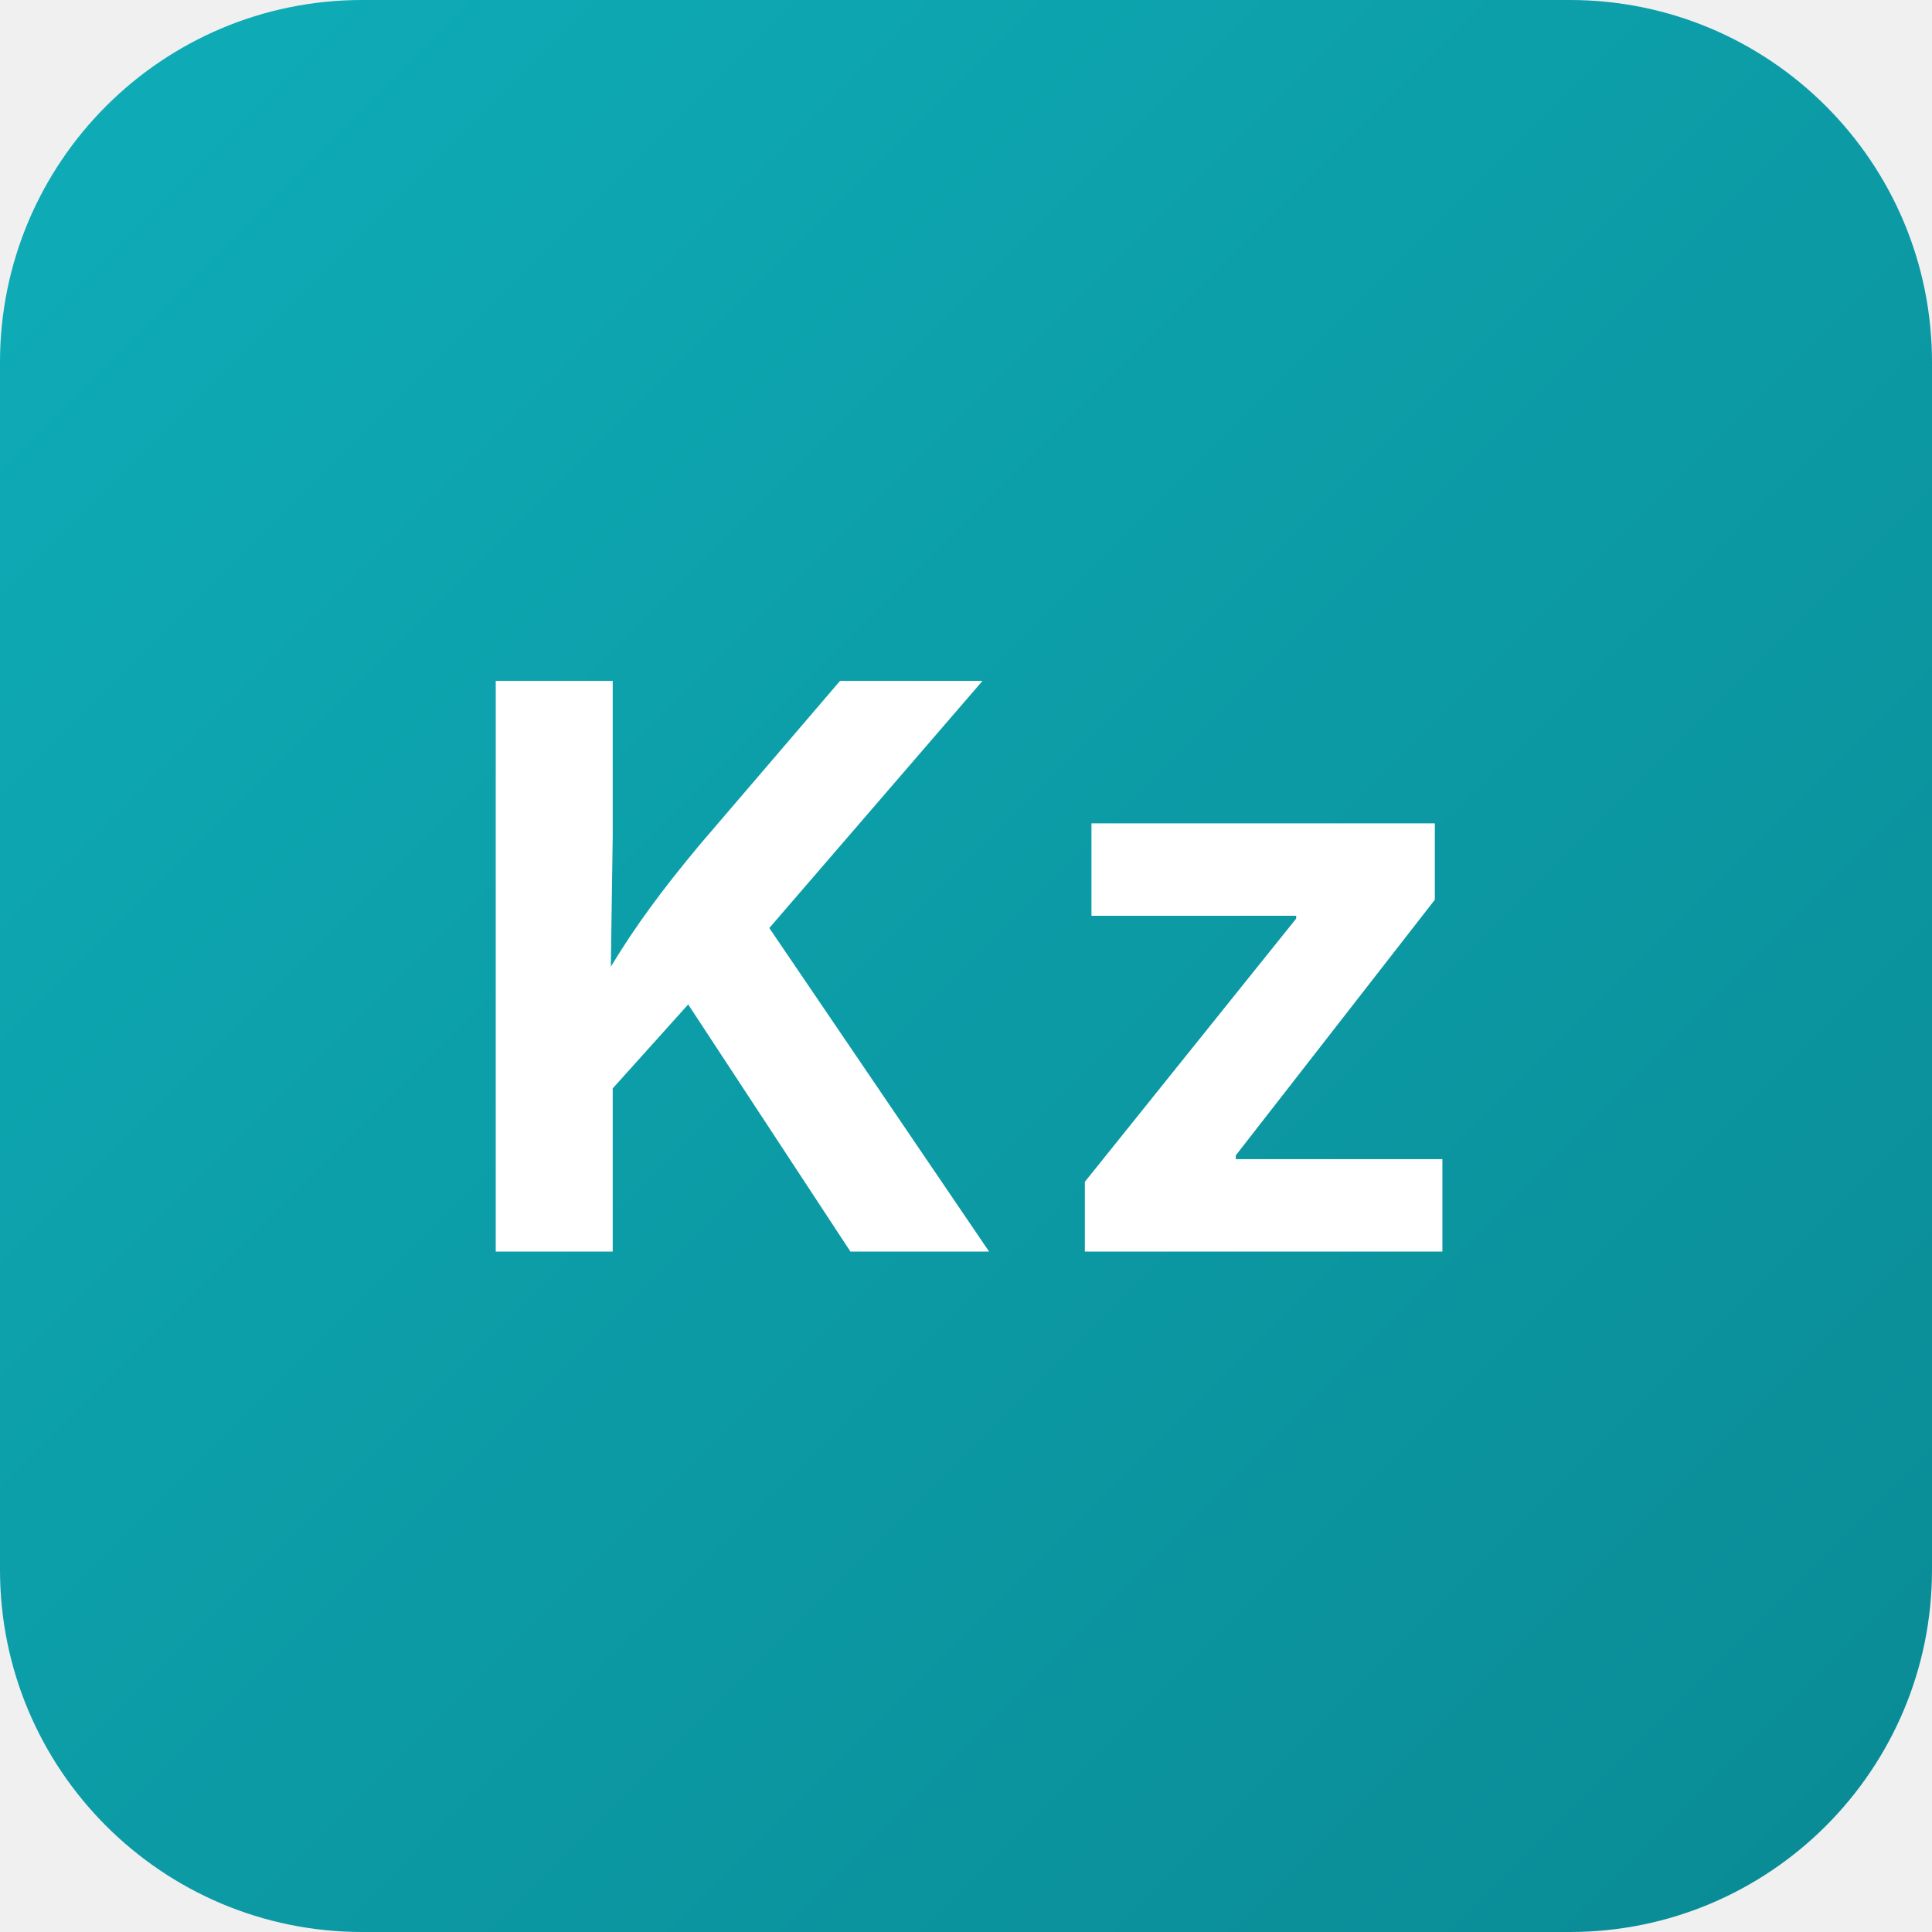
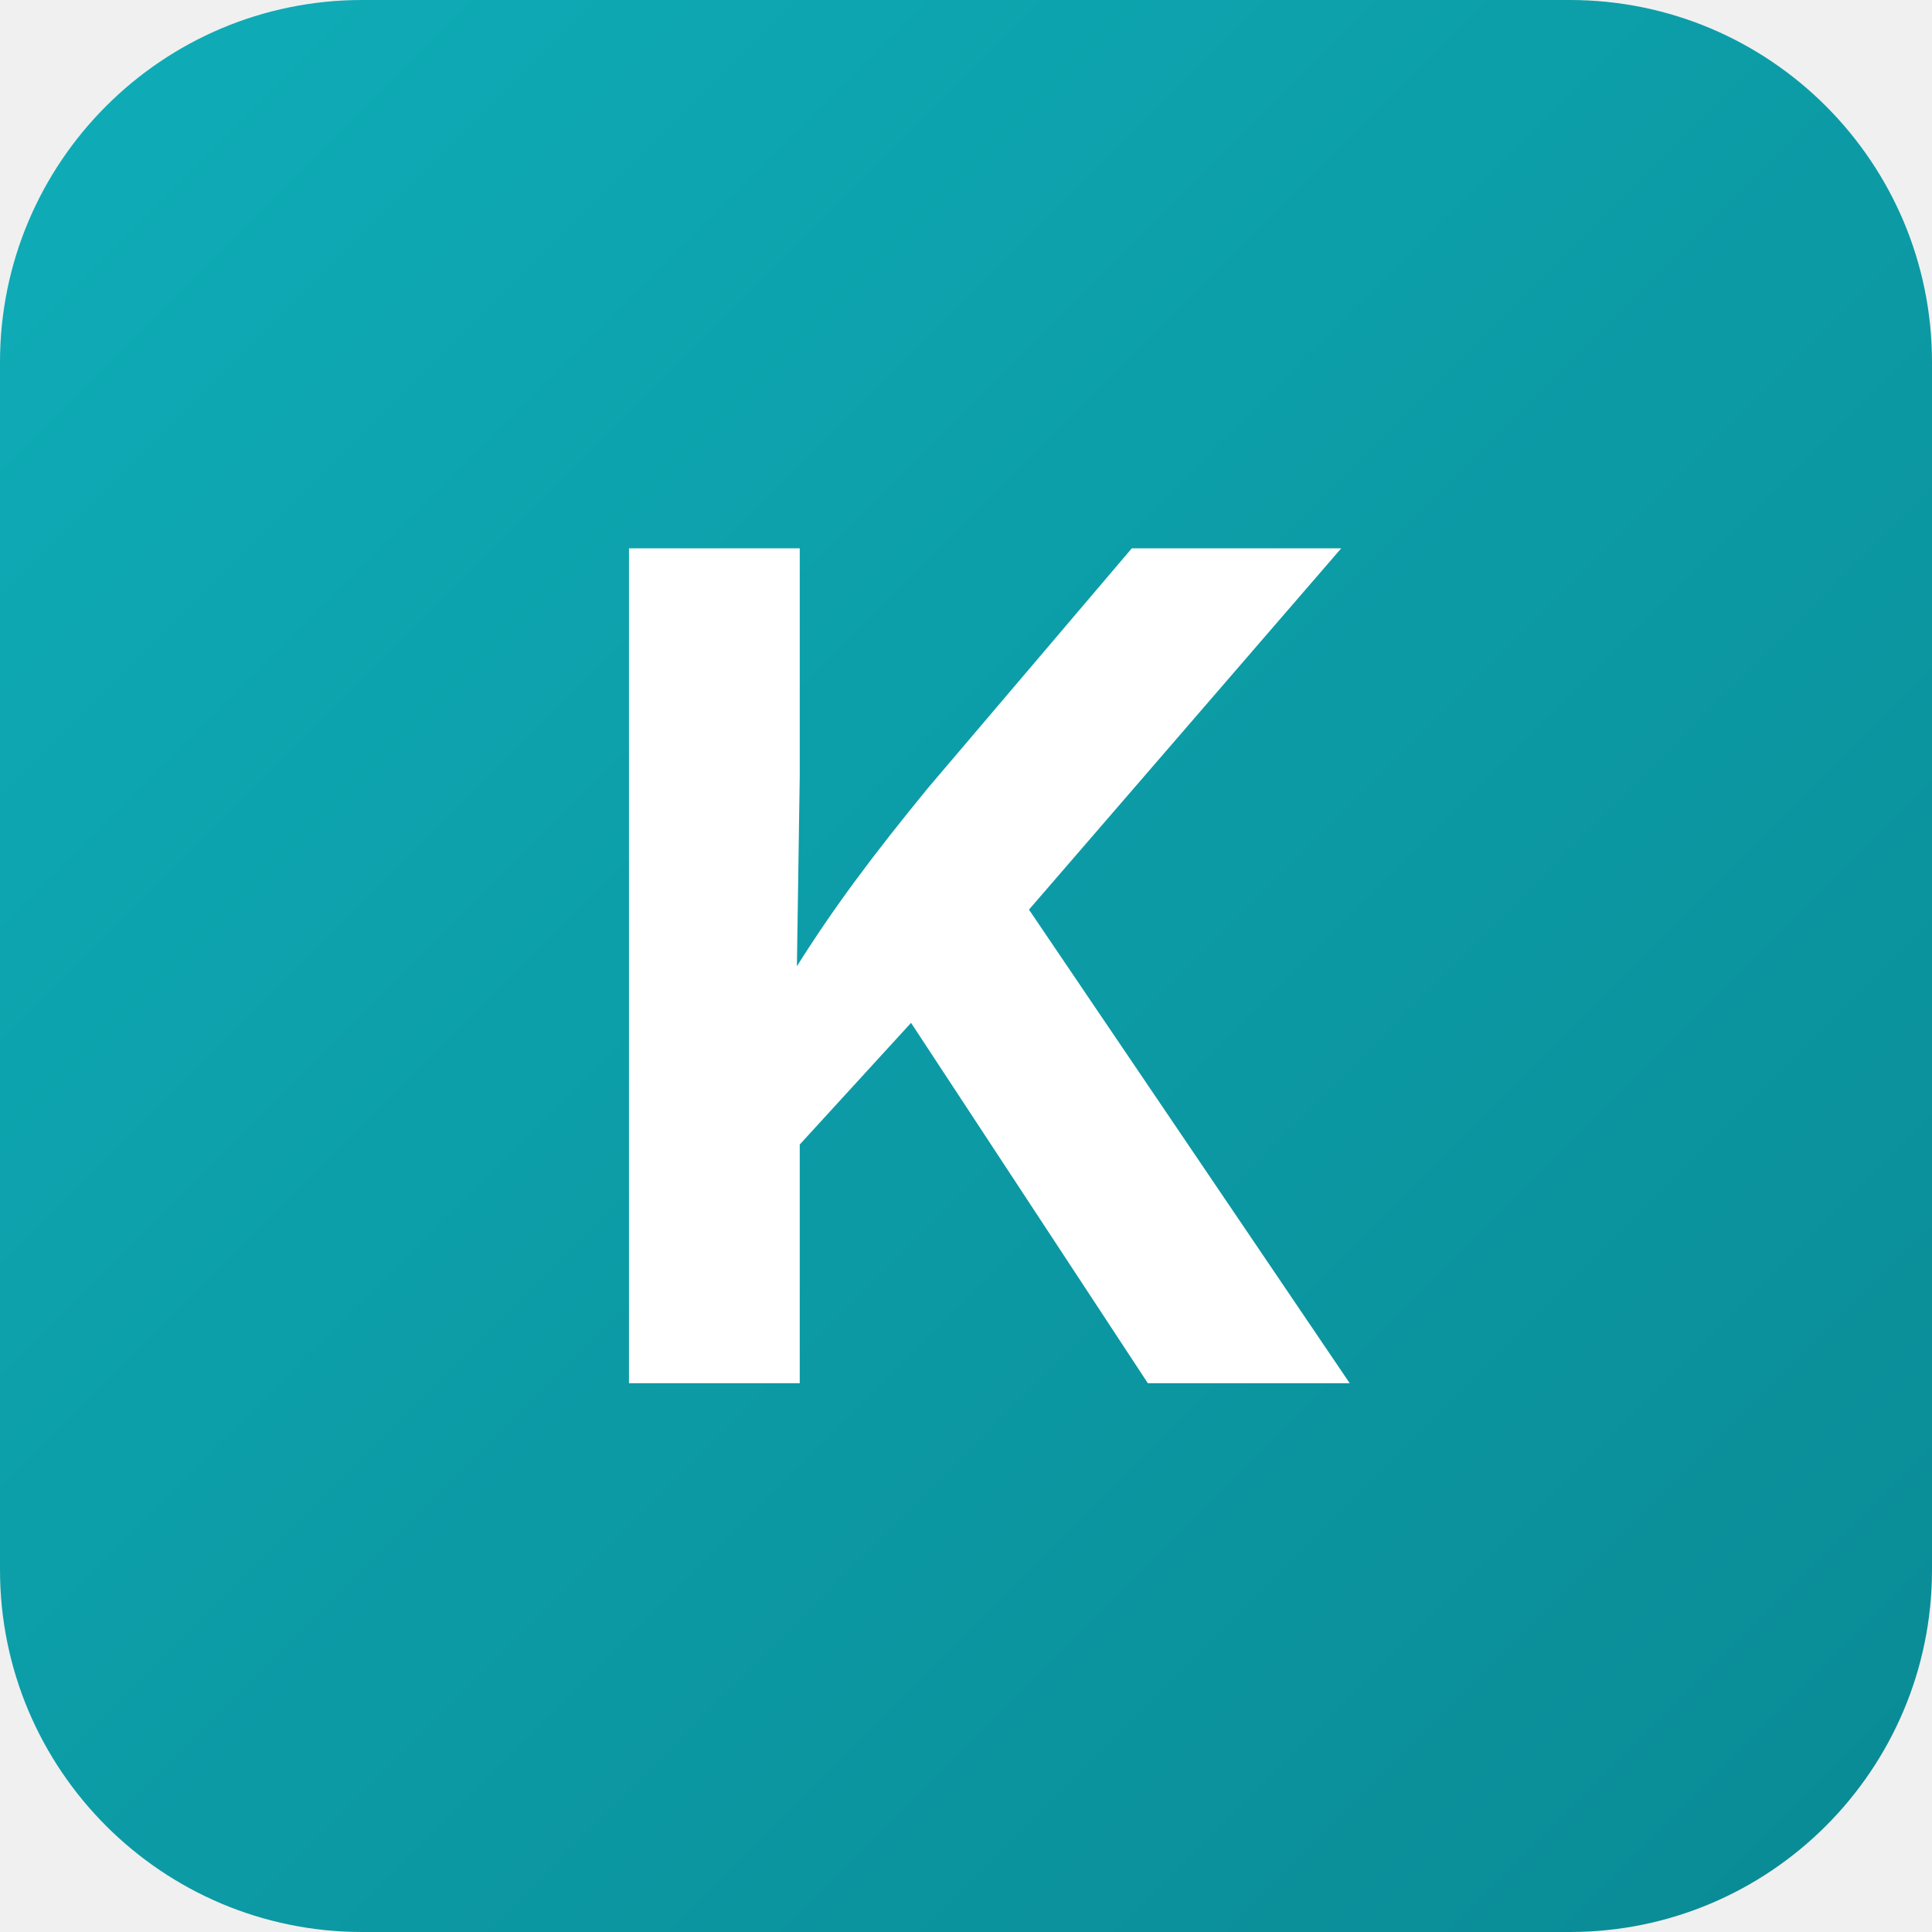
<svg xmlns="http://www.w3.org/2000/svg" viewBox="0 0 32 32">
  <defs>
    <linearGradient id="g" x1="0%" y1="0%" x2="100%" y2="100%">
      <stop offset="0%" stop-color="#0EADB8" />
      <stop offset="100%" stop-color="#0A8A94" />
    </linearGradient>
  </defs>
  <rect width="32" height="32" rx="6" fill="url(#g)" />
-   <text x="50%" y="50%" dominant-baseline="central" text-anchor="middle" fill="white" font-family="Inter, system-ui, sans-serif" font-size="13" font-weight="700" letter-spacing="0.5">Kz</text>
+   <text x="50%" y="50%" dominant-baseline="central" text-anchor="middle" fill="white" font-family="Inter, system-ui, sans-serif" font-size="19" font-weight="700">K</text>
</svg>
